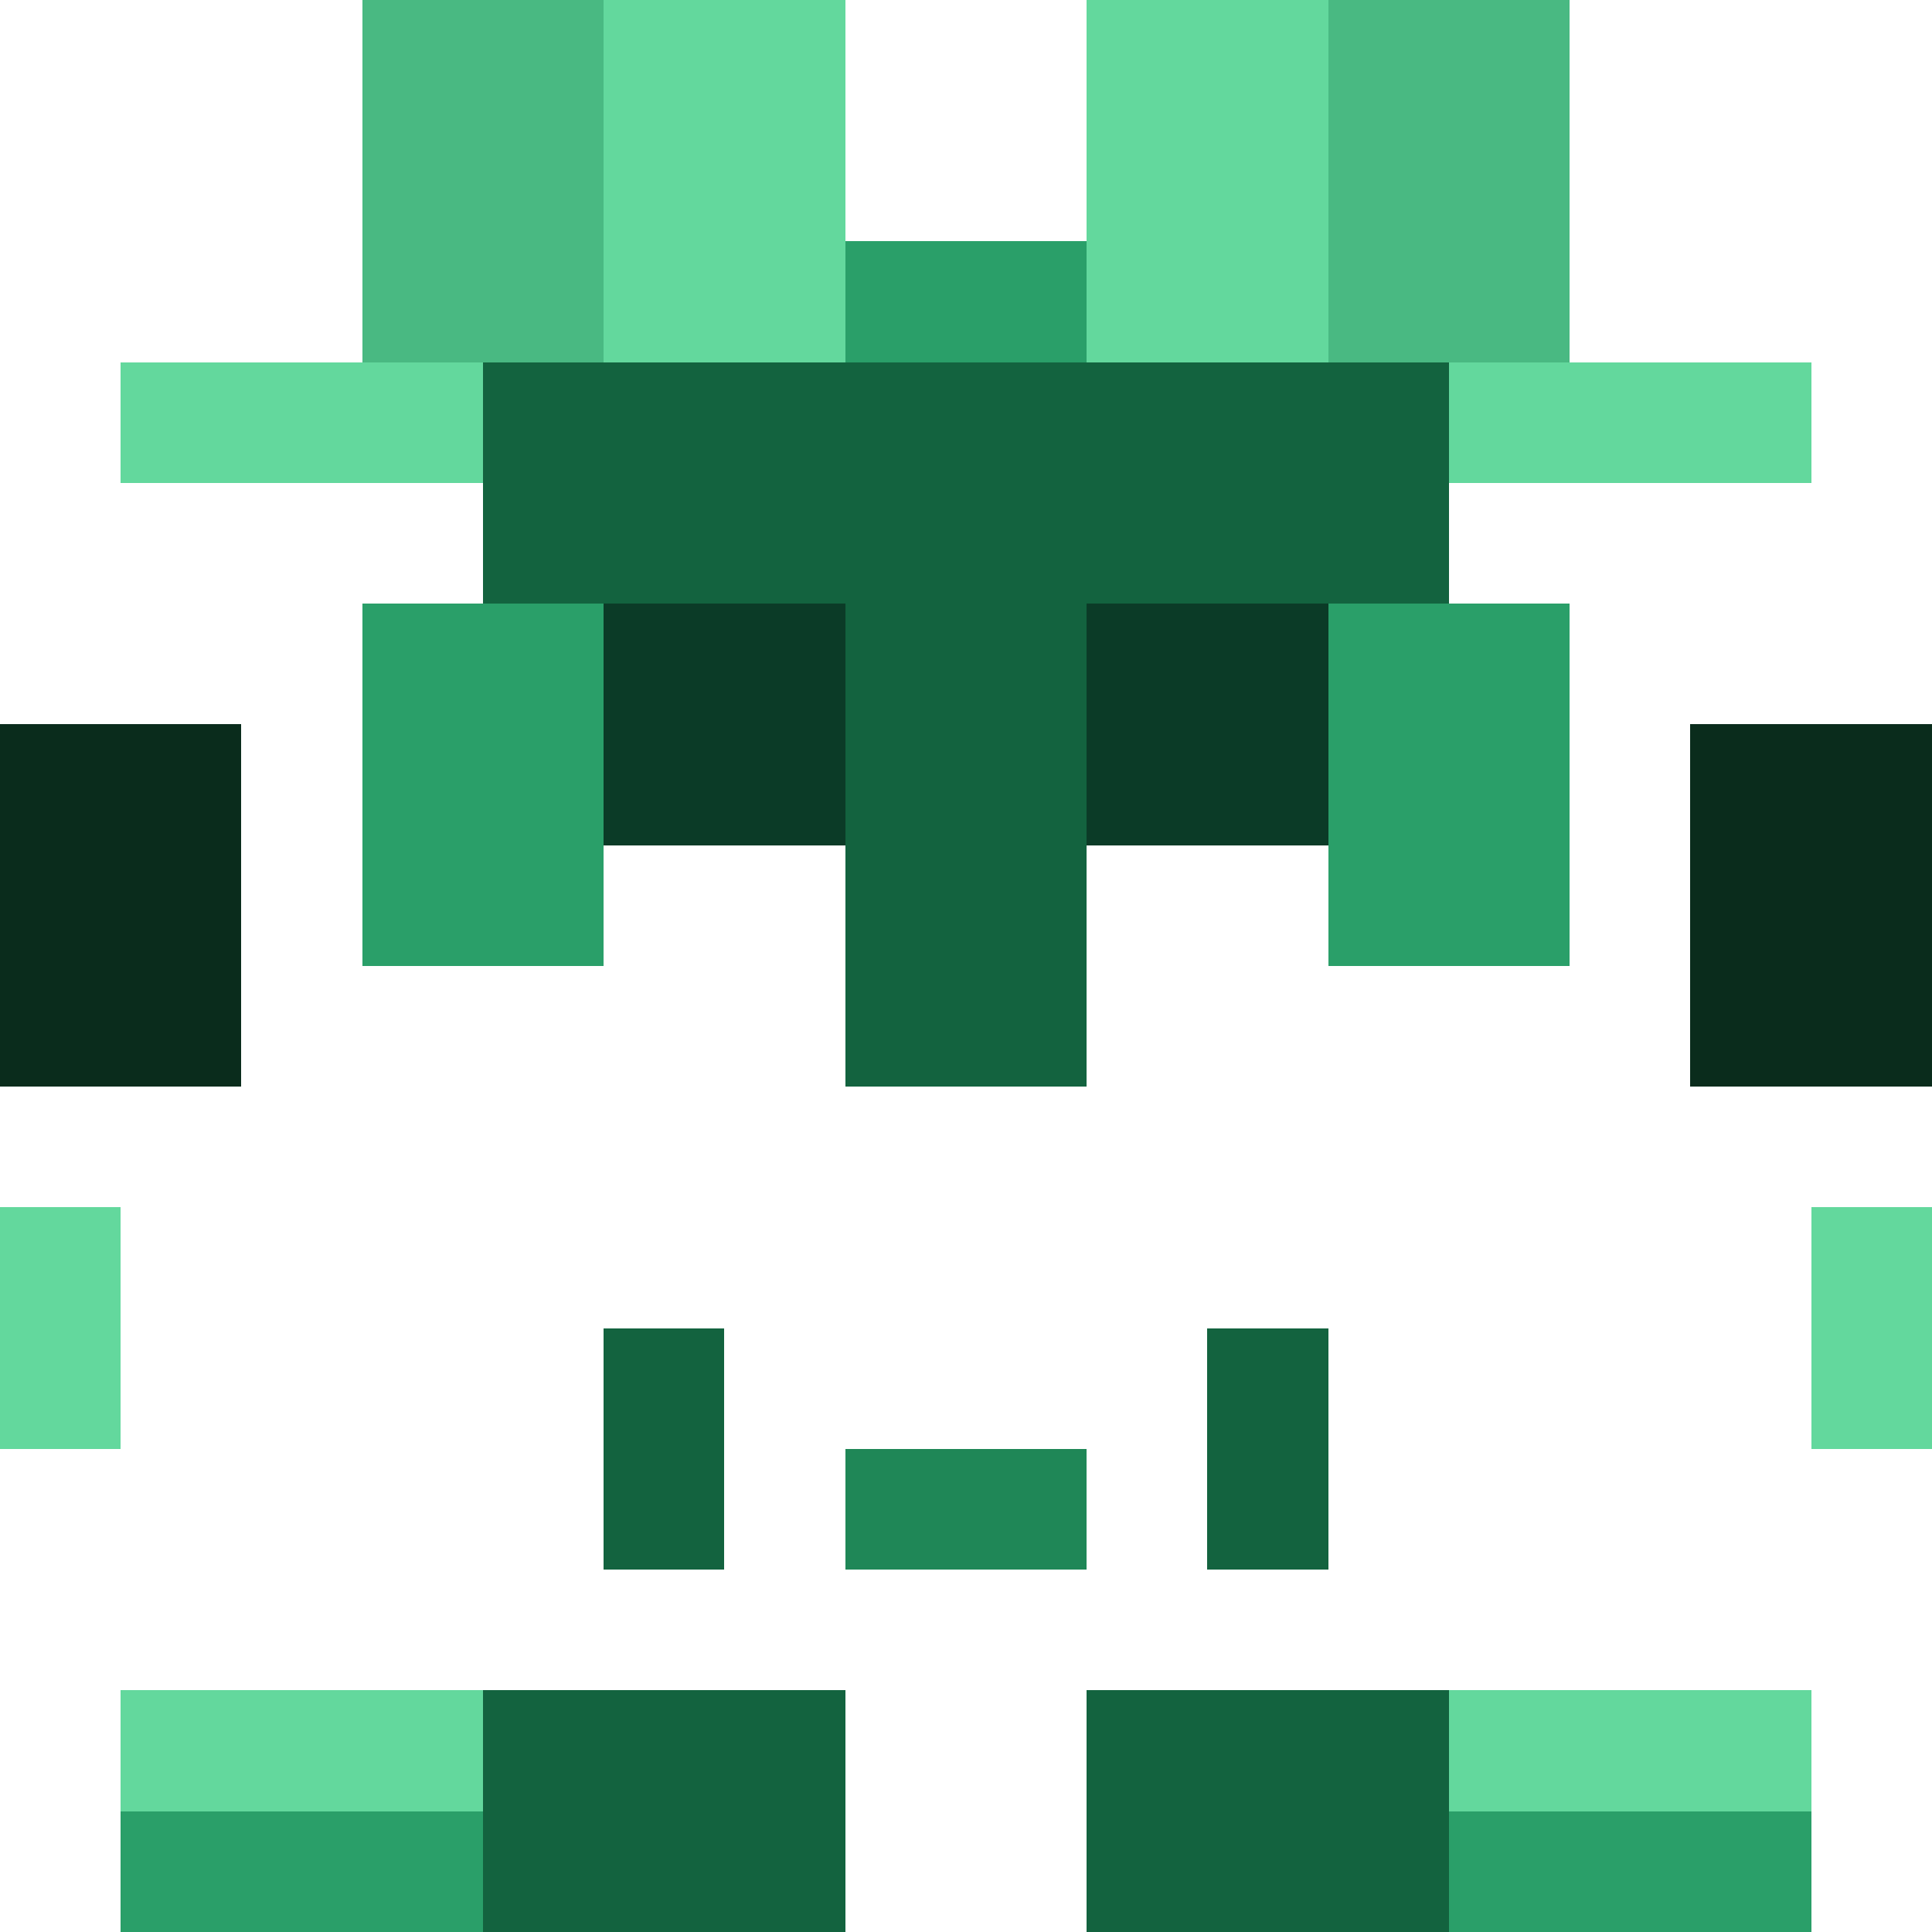
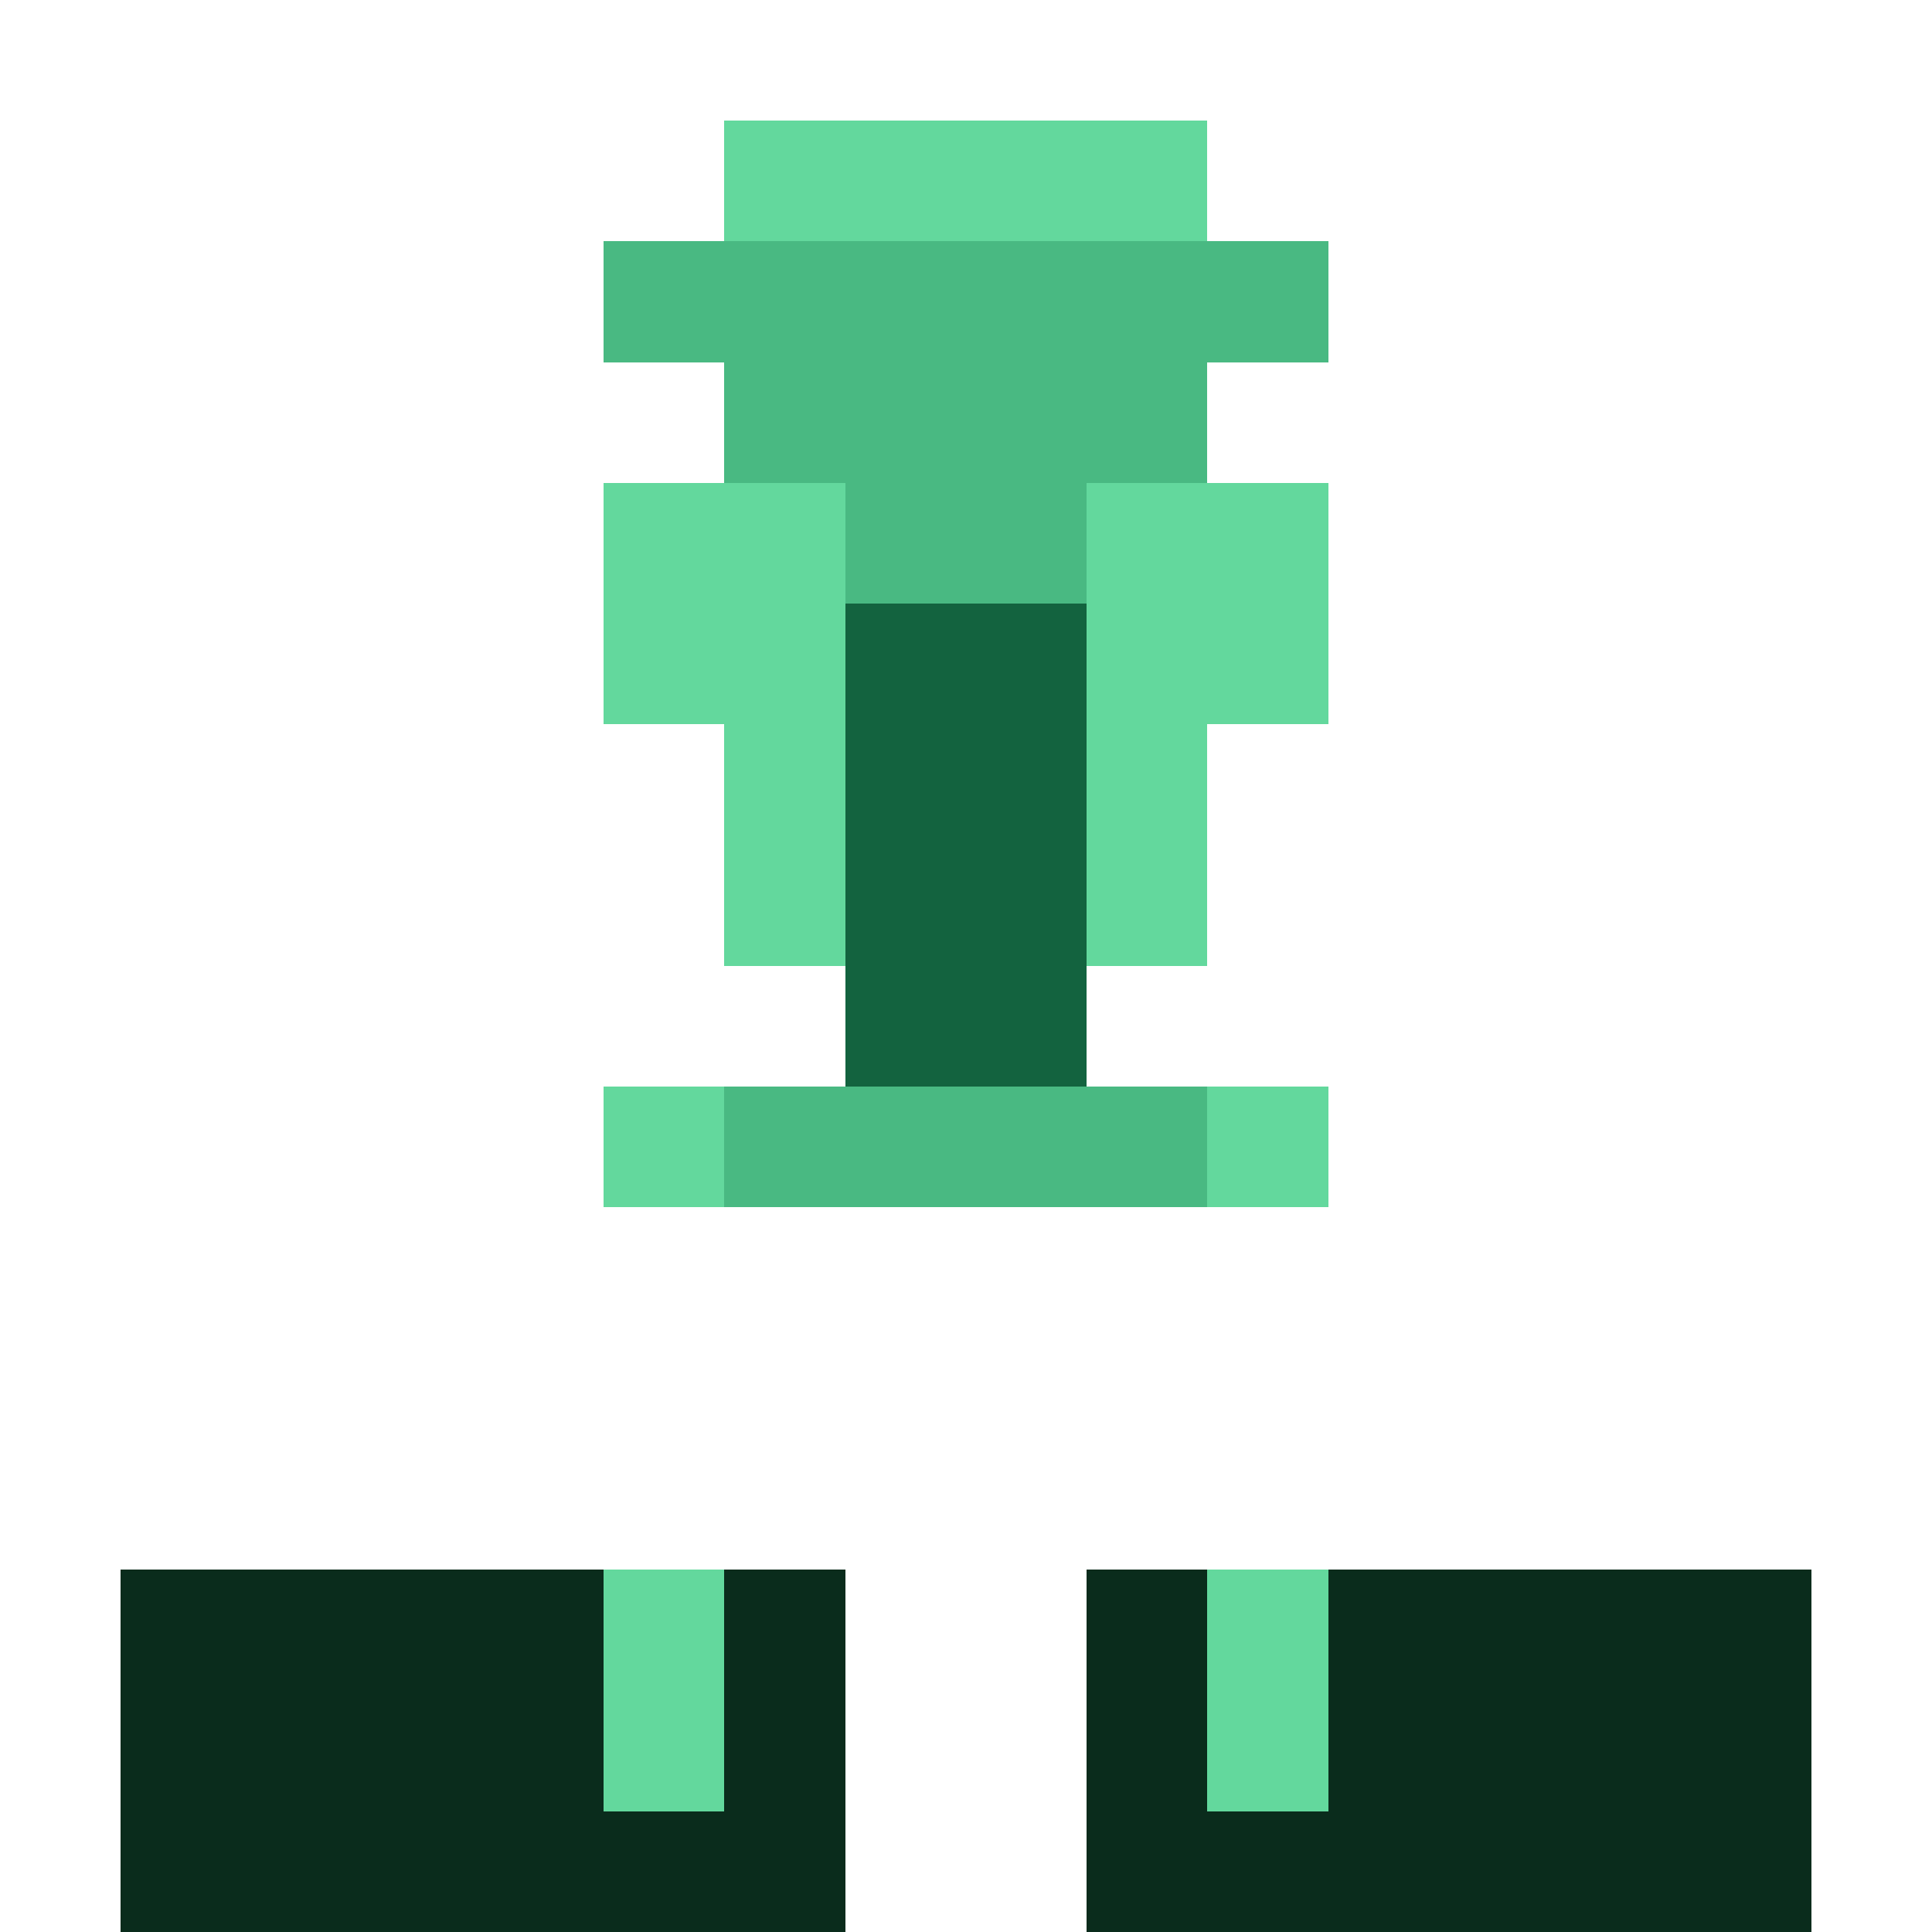
<svg xmlns="http://www.w3.org/2000/svg" width="64" height="64" viewBox="0 0 32 32" fill="none" shape-rendering="crispEdges">
-   <rect x="6" y="0" width="4" height="2" fill="#49B982" />
-   <rect x="10" y="0" width="4" height="2" fill="#63D89D" />
-   <rect x="18" y="0" width="4" height="2" fill="#63D89D" />
-   <rect x="22" y="0" width="4" height="2" fill="#49B982" />
-   <rect x="6" y="2" width="4" height="2" fill="#49B982" />
-   <rect x="10" y="2" width="4" height="2" fill="#63D89D" />
-   <rect x="18" y="2" width="4" height="2" fill="#63D89D" />
-   <rect x="22" y="2" width="4" height="2" fill="#49B982" />
-   <rect x="6" y="4" width="4" height="2" fill="#49B982" />
-   <rect x="10" y="4" width="4" height="2" fill="#63D89D" />
-   <rect x="14" y="4" width="4" height="2" fill="#2A9F69" />
-   <rect x="18" y="4" width="4" height="2" fill="#63D89D" />
-   <rect x="22" y="4" width="4" height="2" fill="#49B982" />
-   <rect x="2" y="6" width="6" height="2" fill="#63D89D" />
-   <rect x="8" y="6" width="16" height="2" fill="#13633F" />
-   <rect x="24" y="6" width="6" height="2" fill="#63D89D" />
-   <rect x="8" y="8" width="16" height="2" fill="#13633F" />
-   <rect x="6" y="10" width="4" height="2" fill="#2A9F69" />
-   <rect x="10" y="10" width="4" height="2" fill="#0B3B27" />
+   <rect x="12" y="2" width="8" height="2" fill="#63D89D" />
+   <rect x="10" y="4" width="12" height="2" fill="#49B982" />
+   <rect x="12" y="6" width="8" height="2" fill="#49B982" />
+   <rect x="10" y="8" width="4" height="2" fill="#63D89D" />
+   <rect x="14" y="8" width="4" height="2" fill="#49B982" />
+   <rect x="18" y="8" width="4" height="2" fill="#63D89D" />
+   <rect x="10" y="10" width="4" height="2" fill="#63D89D" />
  <rect x="14" y="10" width="4" height="2" fill="#13633F" />
-   <rect x="18" y="10" width="4" height="2" fill="#0B3B27" />
-   <rect x="22" y="10" width="4" height="2" fill="#2A9F69" />
-   <rect x="0" y="12" width="4" height="2" fill="#0A2C1C" />
-   <rect x="6" y="12" width="4" height="2" fill="#2A9F69" />
-   <rect x="10" y="12" width="4" height="2" fill="#0B3B27" />
+   <rect x="18" y="10" width="4" height="2" fill="#63D89D" />
+   <rect x="12" y="12" width="2" height="2" fill="#63D89D" />
  <rect x="14" y="12" width="4" height="2" fill="#13633F" />
-   <rect x="18" y="12" width="4" height="2" fill="#0B3B27" />
-   <rect x="22" y="12" width="4" height="2" fill="#2A9F69" />
-   <rect x="28" y="12" width="4" height="2" fill="#0A2C1C" />
-   <rect x="0" y="14" width="4" height="2" fill="#0A2C1C" />
-   <rect x="6" y="14" width="4" height="2" fill="#2A9F69" />
+   <rect x="18" y="12" width="2" height="2" fill="#63D89D" />
+   <rect x="12" y="14" width="2" height="2" fill="#63D89D" />
  <rect x="14" y="14" width="4" height="2" fill="#13633F" />
-   <rect x="22" y="14" width="4" height="2" fill="#2A9F69" />
-   <rect x="28" y="14" width="4" height="2" fill="#0A2C1C" />
-   <rect x="0" y="16" width="4" height="2" fill="#0A2C1C" />
+   <rect x="18" y="14" width="2" height="2" fill="#63D89D" />
  <rect x="14" y="16" width="4" height="2" fill="#13633F" />
-   <rect x="28" y="16" width="4" height="2" fill="#0A2C1C" />
-   <rect x="0" y="20" width="2" height="2" fill="#63D89D" />
-   <rect x="30" y="20" width="2" height="2" fill="#63D89D" />
-   <rect x="0" y="22" width="2" height="2" fill="#63D89D" />
-   <rect x="10" y="22" width="2" height="2" fill="#13633F" />
-   <rect x="20" y="22" width="2" height="2" fill="#13633F" />
-   <rect x="30" y="22" width="2" height="2" fill="#63D89D" />
-   <rect x="10" y="24" width="2" height="2" fill="#13633F" />
-   <rect x="14" y="24" width="4" height="2" fill="#1F8757" />
-   <rect x="20" y="24" width="2" height="2" fill="#13633F" />
-   <rect x="2" y="28" width="6" height="2" fill="#63D89D" />
-   <rect x="8" y="28" width="6" height="2" fill="#13633F" />
-   <rect x="18" y="28" width="6" height="2" fill="#13633F" />
-   <rect x="24" y="28" width="6" height="2" fill="#63D89D" />
-   <rect x="2" y="30" width="6" height="2" fill="#2A9F69" />
-   <rect x="8" y="30" width="6" height="2" fill="#13633F" />
-   <rect x="18" y="30" width="6" height="2" fill="#13633F" />
-   <rect x="24" y="30" width="6" height="2" fill="#2A9F69" />
+   <rect x="10" y="18" width="2" height="2" fill="#63D89D" />
+   <rect x="12" y="18" width="8" height="2" fill="#49B982" />
+   <rect x="20" y="18" width="2" height="2" fill="#63D89D" />
+   <rect x="2" y="26" width="8" height="2" fill="#0A2C1C" />
+   <rect x="10" y="26" width="2" height="2" fill="#63D89D" />
+   <rect x="12" y="26" width="2" height="2" fill="#0A2C1C" />
+   <rect x="18" y="26" width="2" height="2" fill="#0A2C1C" />
+   <rect x="20" y="26" width="2" height="2" fill="#63D89D" />
+   <rect x="22" y="26" width="8" height="2" fill="#0A2C1C" />
+   <rect x="2" y="28" width="8" height="2" fill="#0A2C1C" />
+   <rect x="10" y="28" width="2" height="2" fill="#63D89D" />
+   <rect x="12" y="28" width="2" height="2" fill="#0A2C1C" />
+   <rect x="18" y="28" width="2" height="2" fill="#0A2C1C" />
+   <rect x="20" y="28" width="2" height="2" fill="#63D89D" />
+   <rect x="22" y="28" width="8" height="2" fill="#0A2C1C" />
+   <rect x="2" y="30" width="12" height="2" fill="#0A2C1C" />
+   <rect x="18" y="30" width="12" height="2" fill="#0A2C1C" />
</svg>
